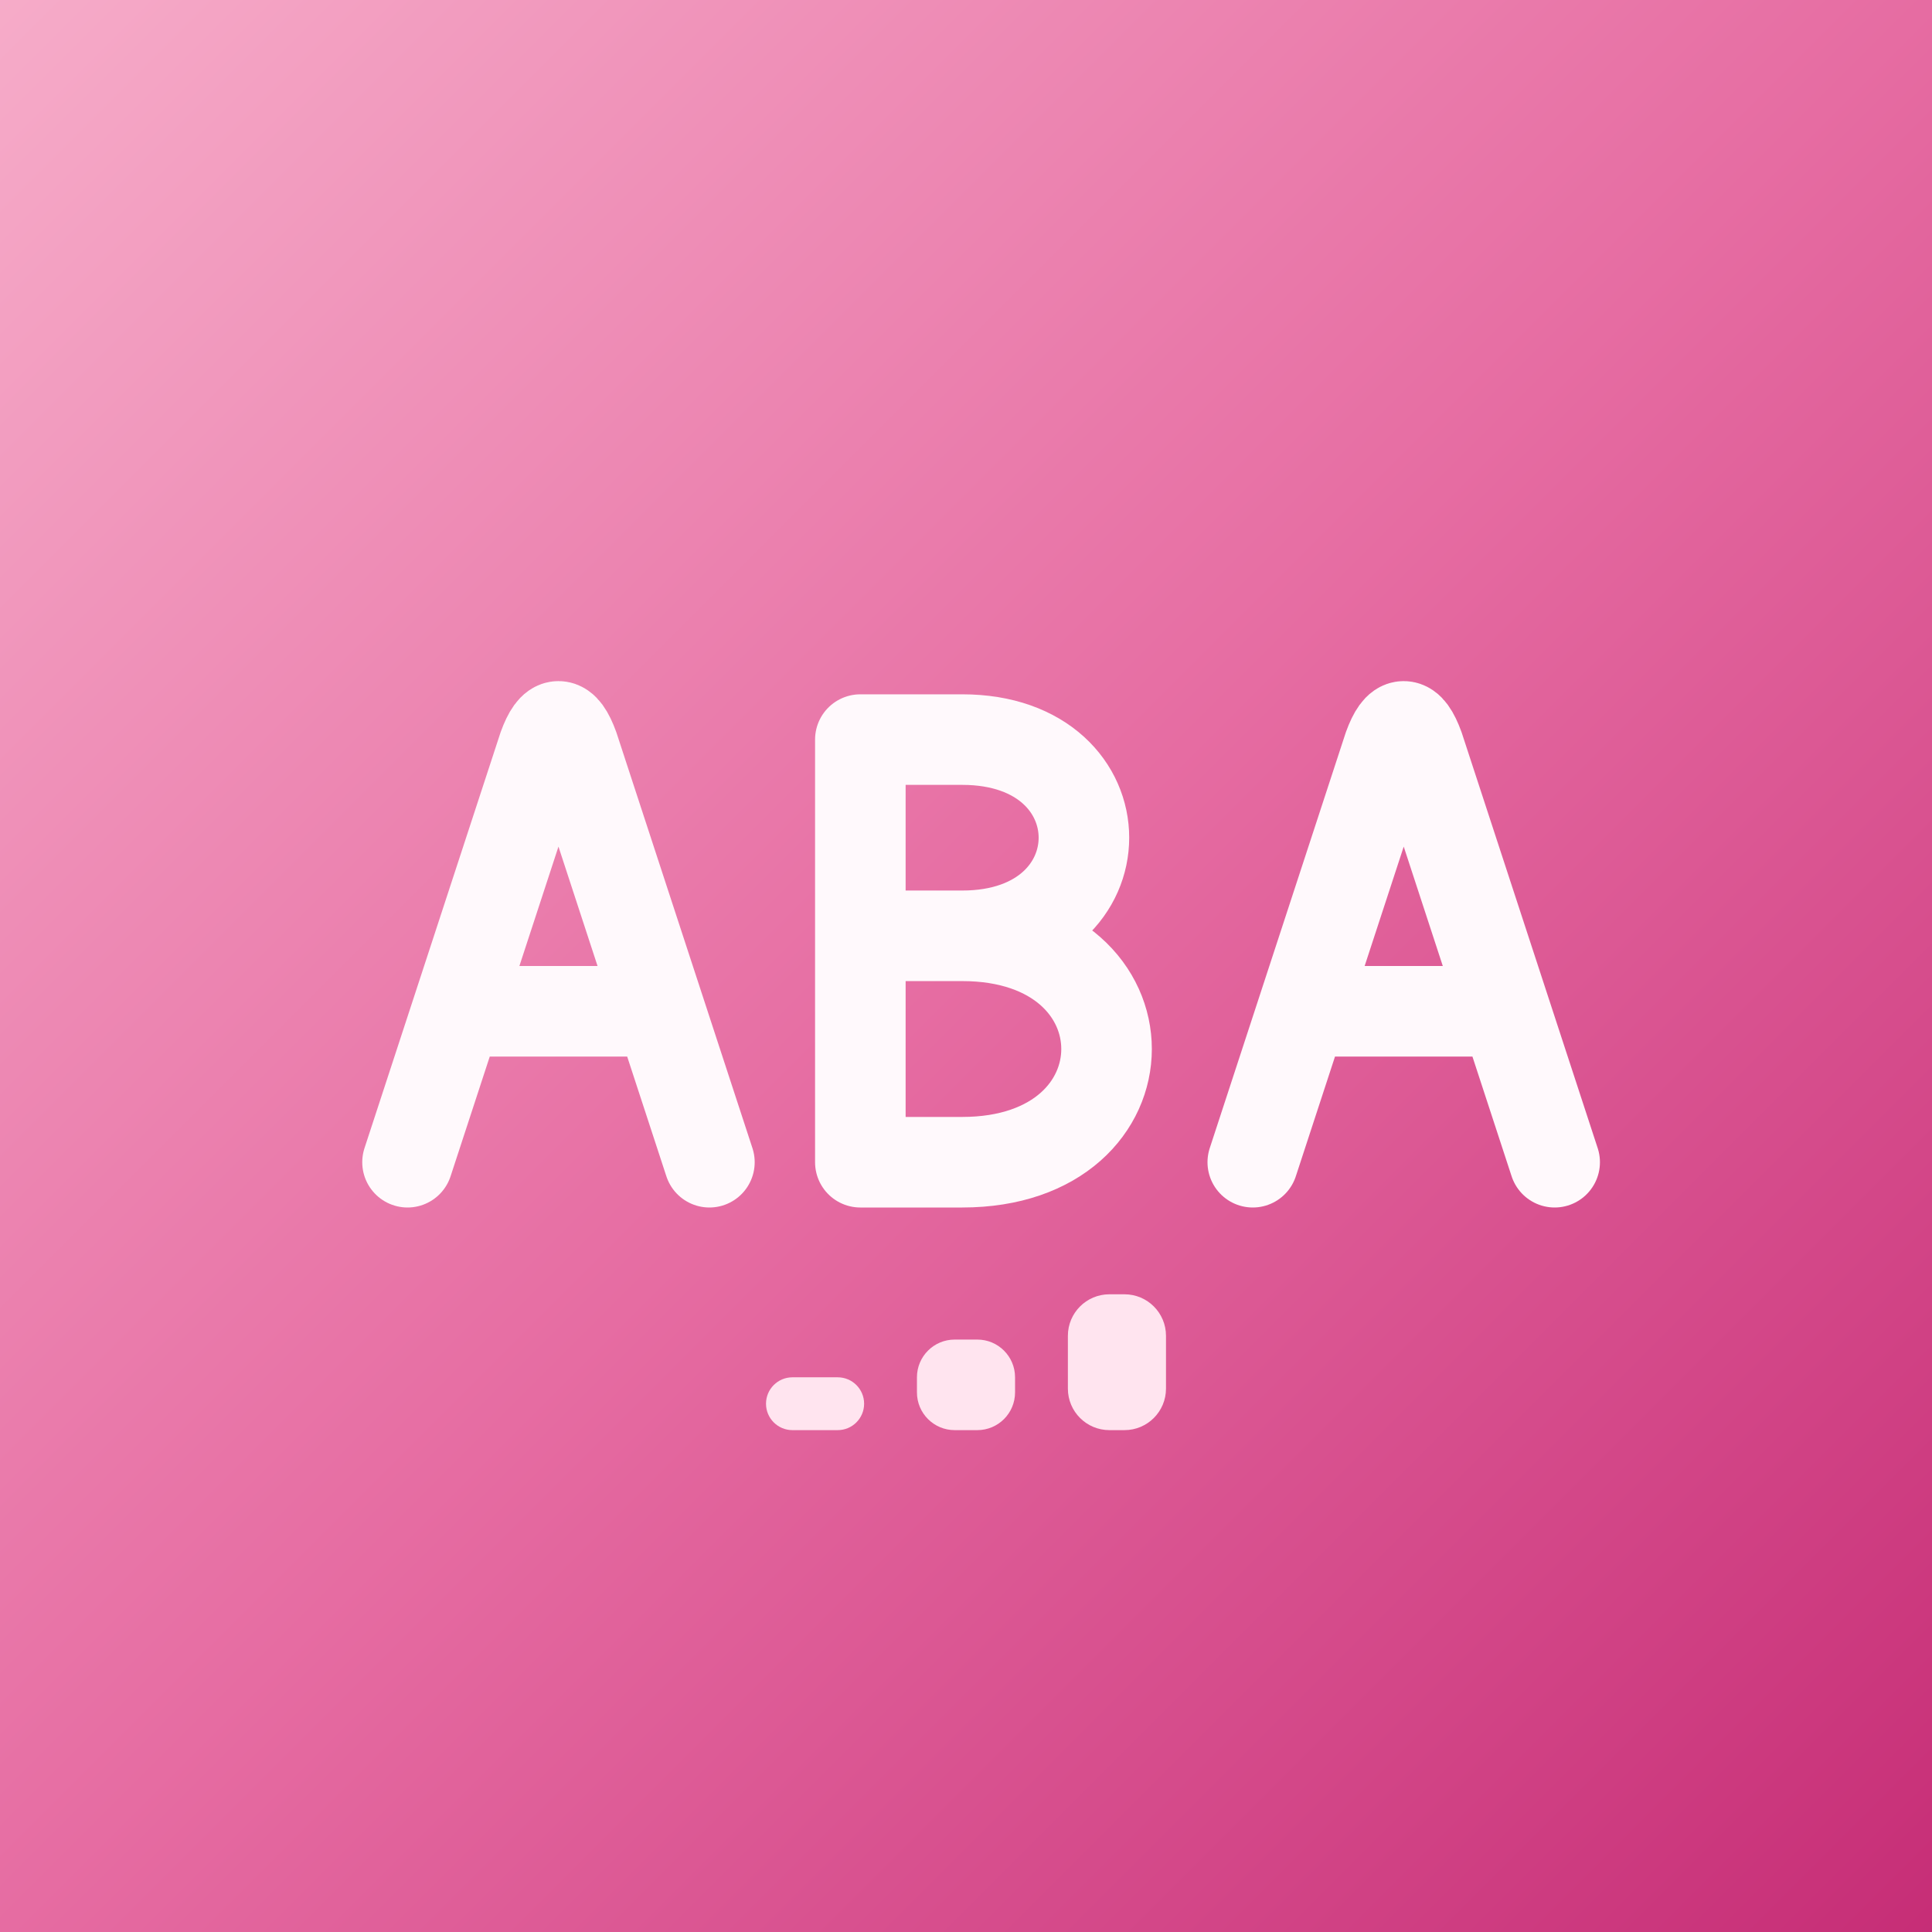
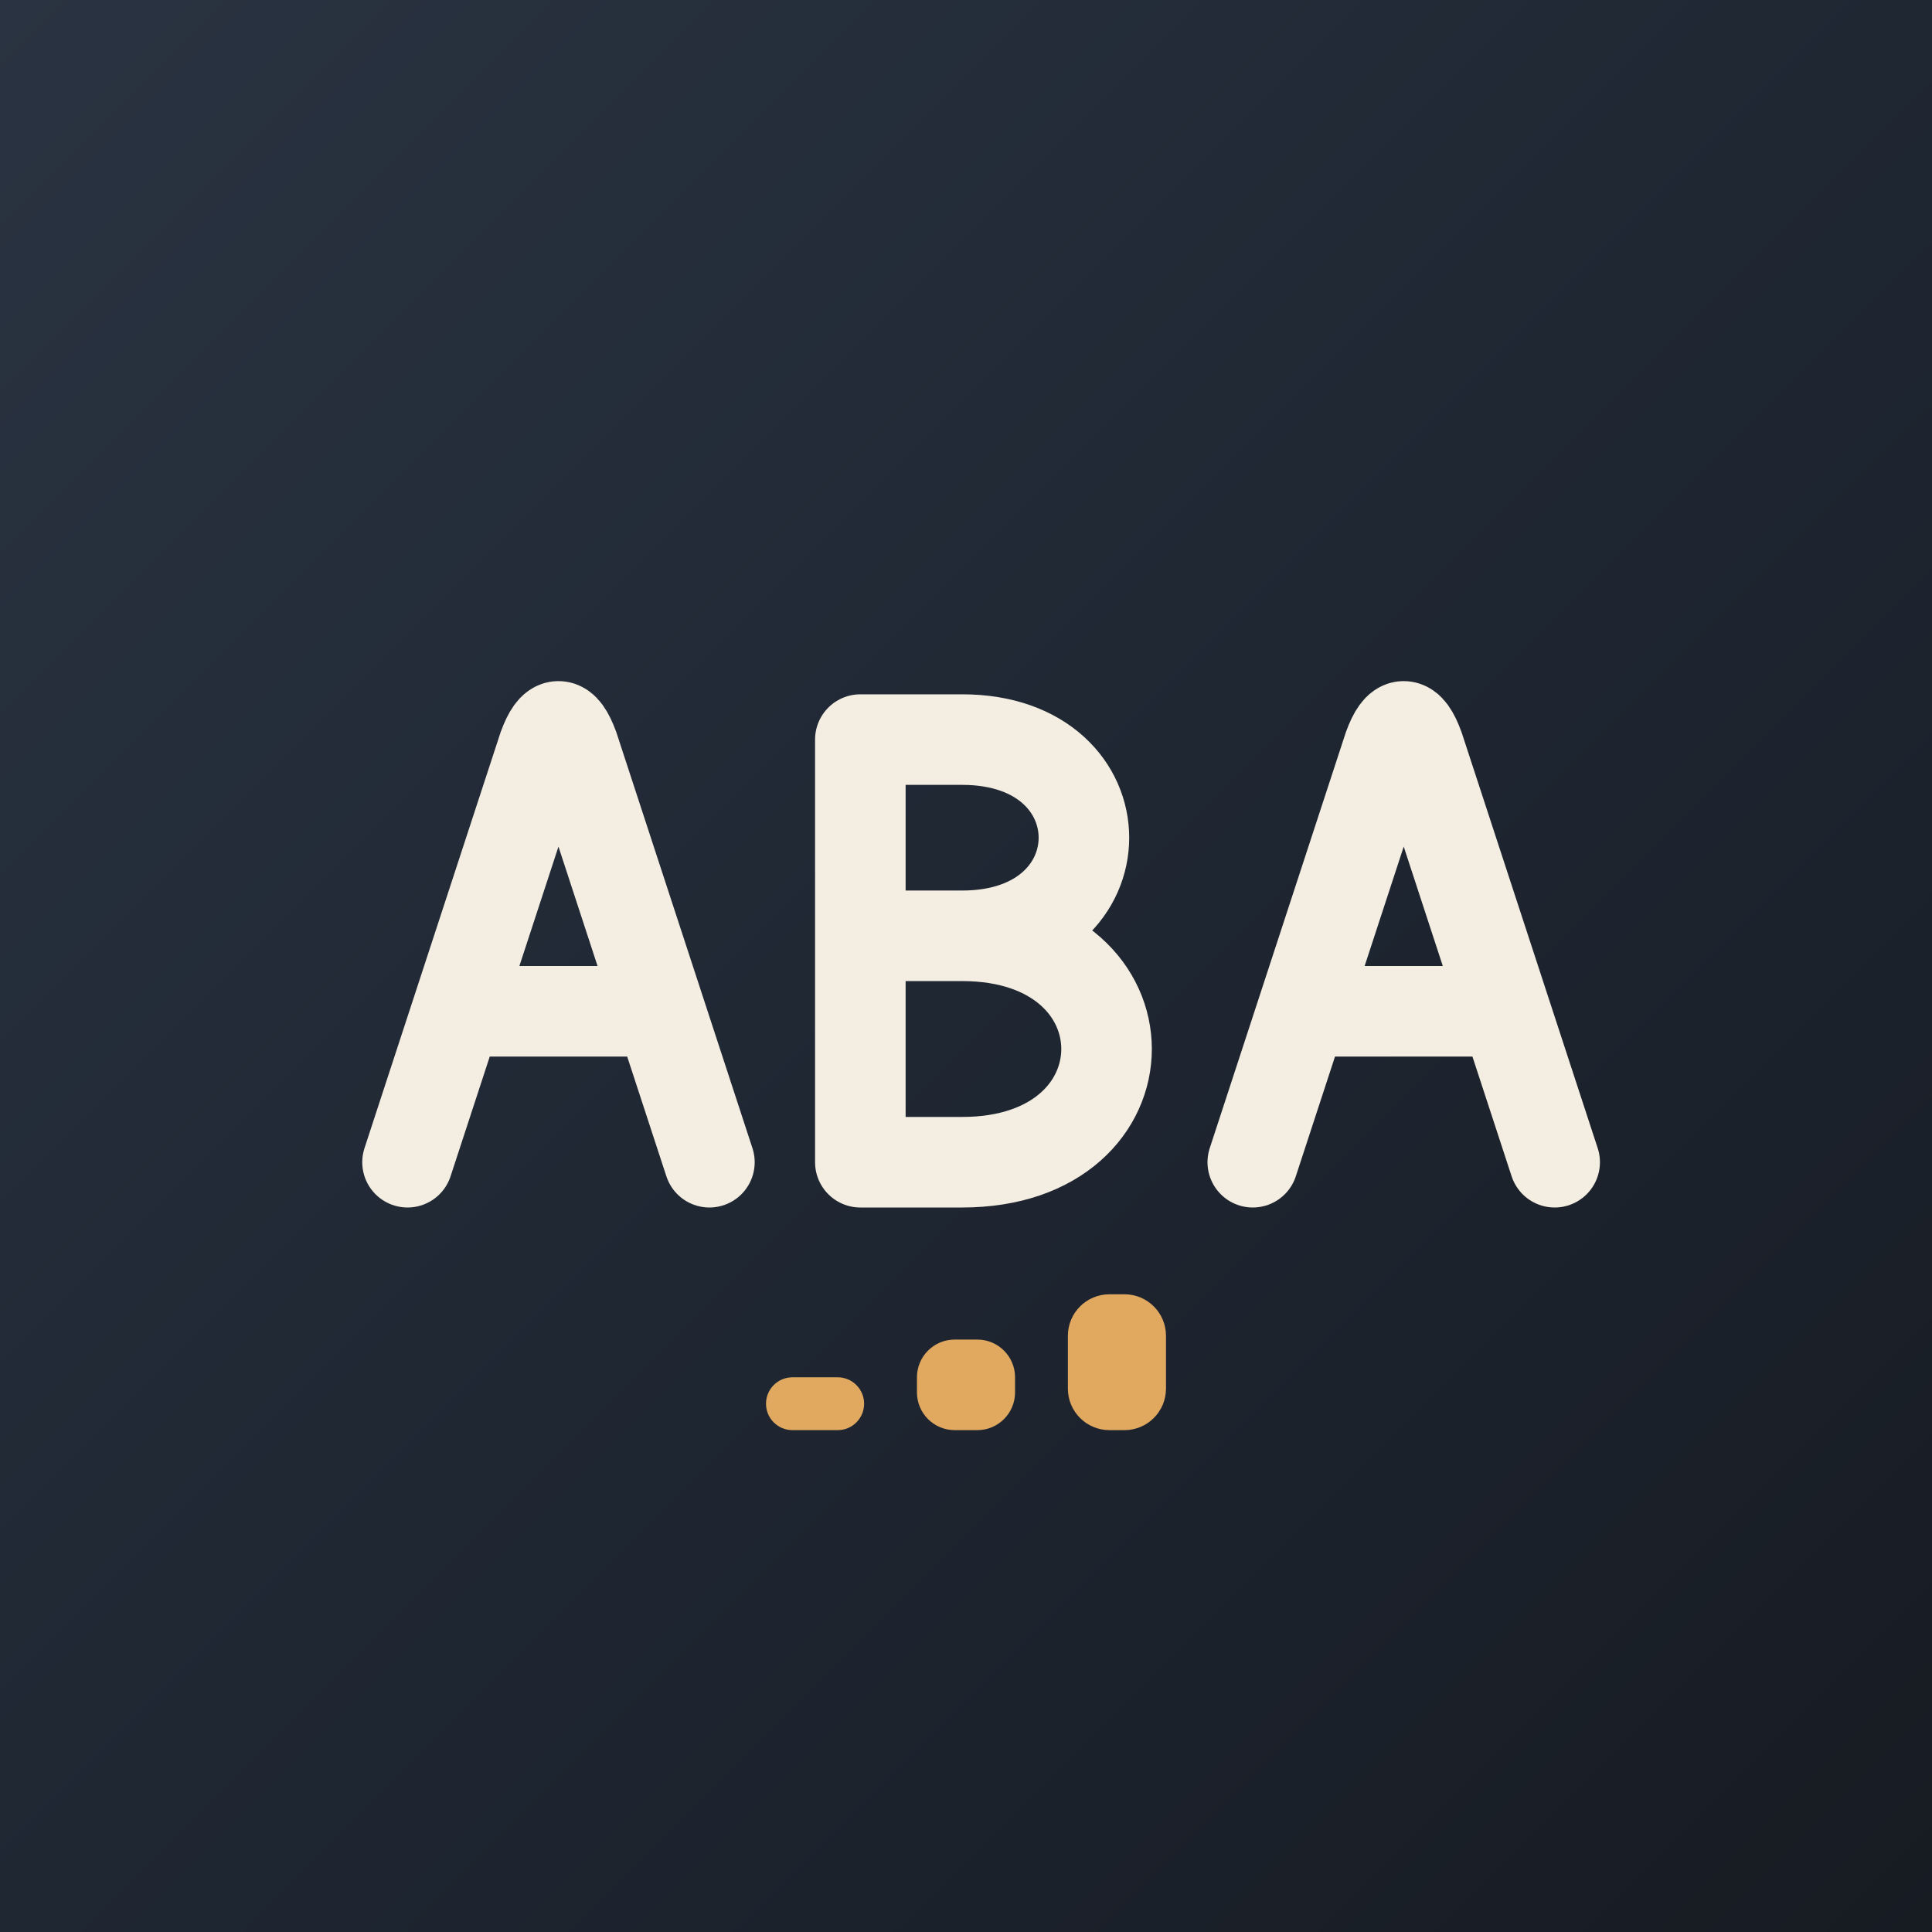
<svg xmlns="http://www.w3.org/2000/svg" width="1024" height="1024" viewBox="0 0 1024 1024">
  <defs>
    <linearGradient id="rose" x1="0" y1="0" x2="1" y2="1">
-       <stop stop-color="#F6ACC9" />
-       <stop offset=".5" stop-color="#E66CA2" />
-       <stop offset="1" stop-color="#C62D76" />
+       <stop stop-color="#2A3341" />
+       <stop offset=".5" stop-color="#1F2733" />
+       <stop offset="1" stop-color="#171B22" />
    </linearGradient>
  </defs>
  <rect width="1024" height="1024" fill="url(#rose)" />
-   <g fill="none" stroke="#FFF9FC" stroke-width="48" stroke-linecap="round" stroke-linejoin="round">
+   <g fill="none" stroke="#F4EDE1" stroke-width="48" stroke-linecap="round" stroke-linejoin="round">
    <path d="M216 616 L288 396 Q296 374 304 396 L376 616 M244 536 H348" />
    <path d="M456 616 V392 H510 C596 392 596 496 510 496 H456 M510 496 C612 496 612 616 510 616 H456" />
    <path d="M664 616 L736 396 Q744 374 752 396 L824 616 M692 536 H796" />
  </g>
-   <g fill="#FFE4EF">
+   <g fill="#E0A95F">
    <rect x="406" y="730" width="52" height="28" rx="14" />
    <rect x="486" y="710" width="52" height="48" rx="20" />
    <rect x="566" y="686" width="52" height="72" rx="22" />
  </g>
</svg>
